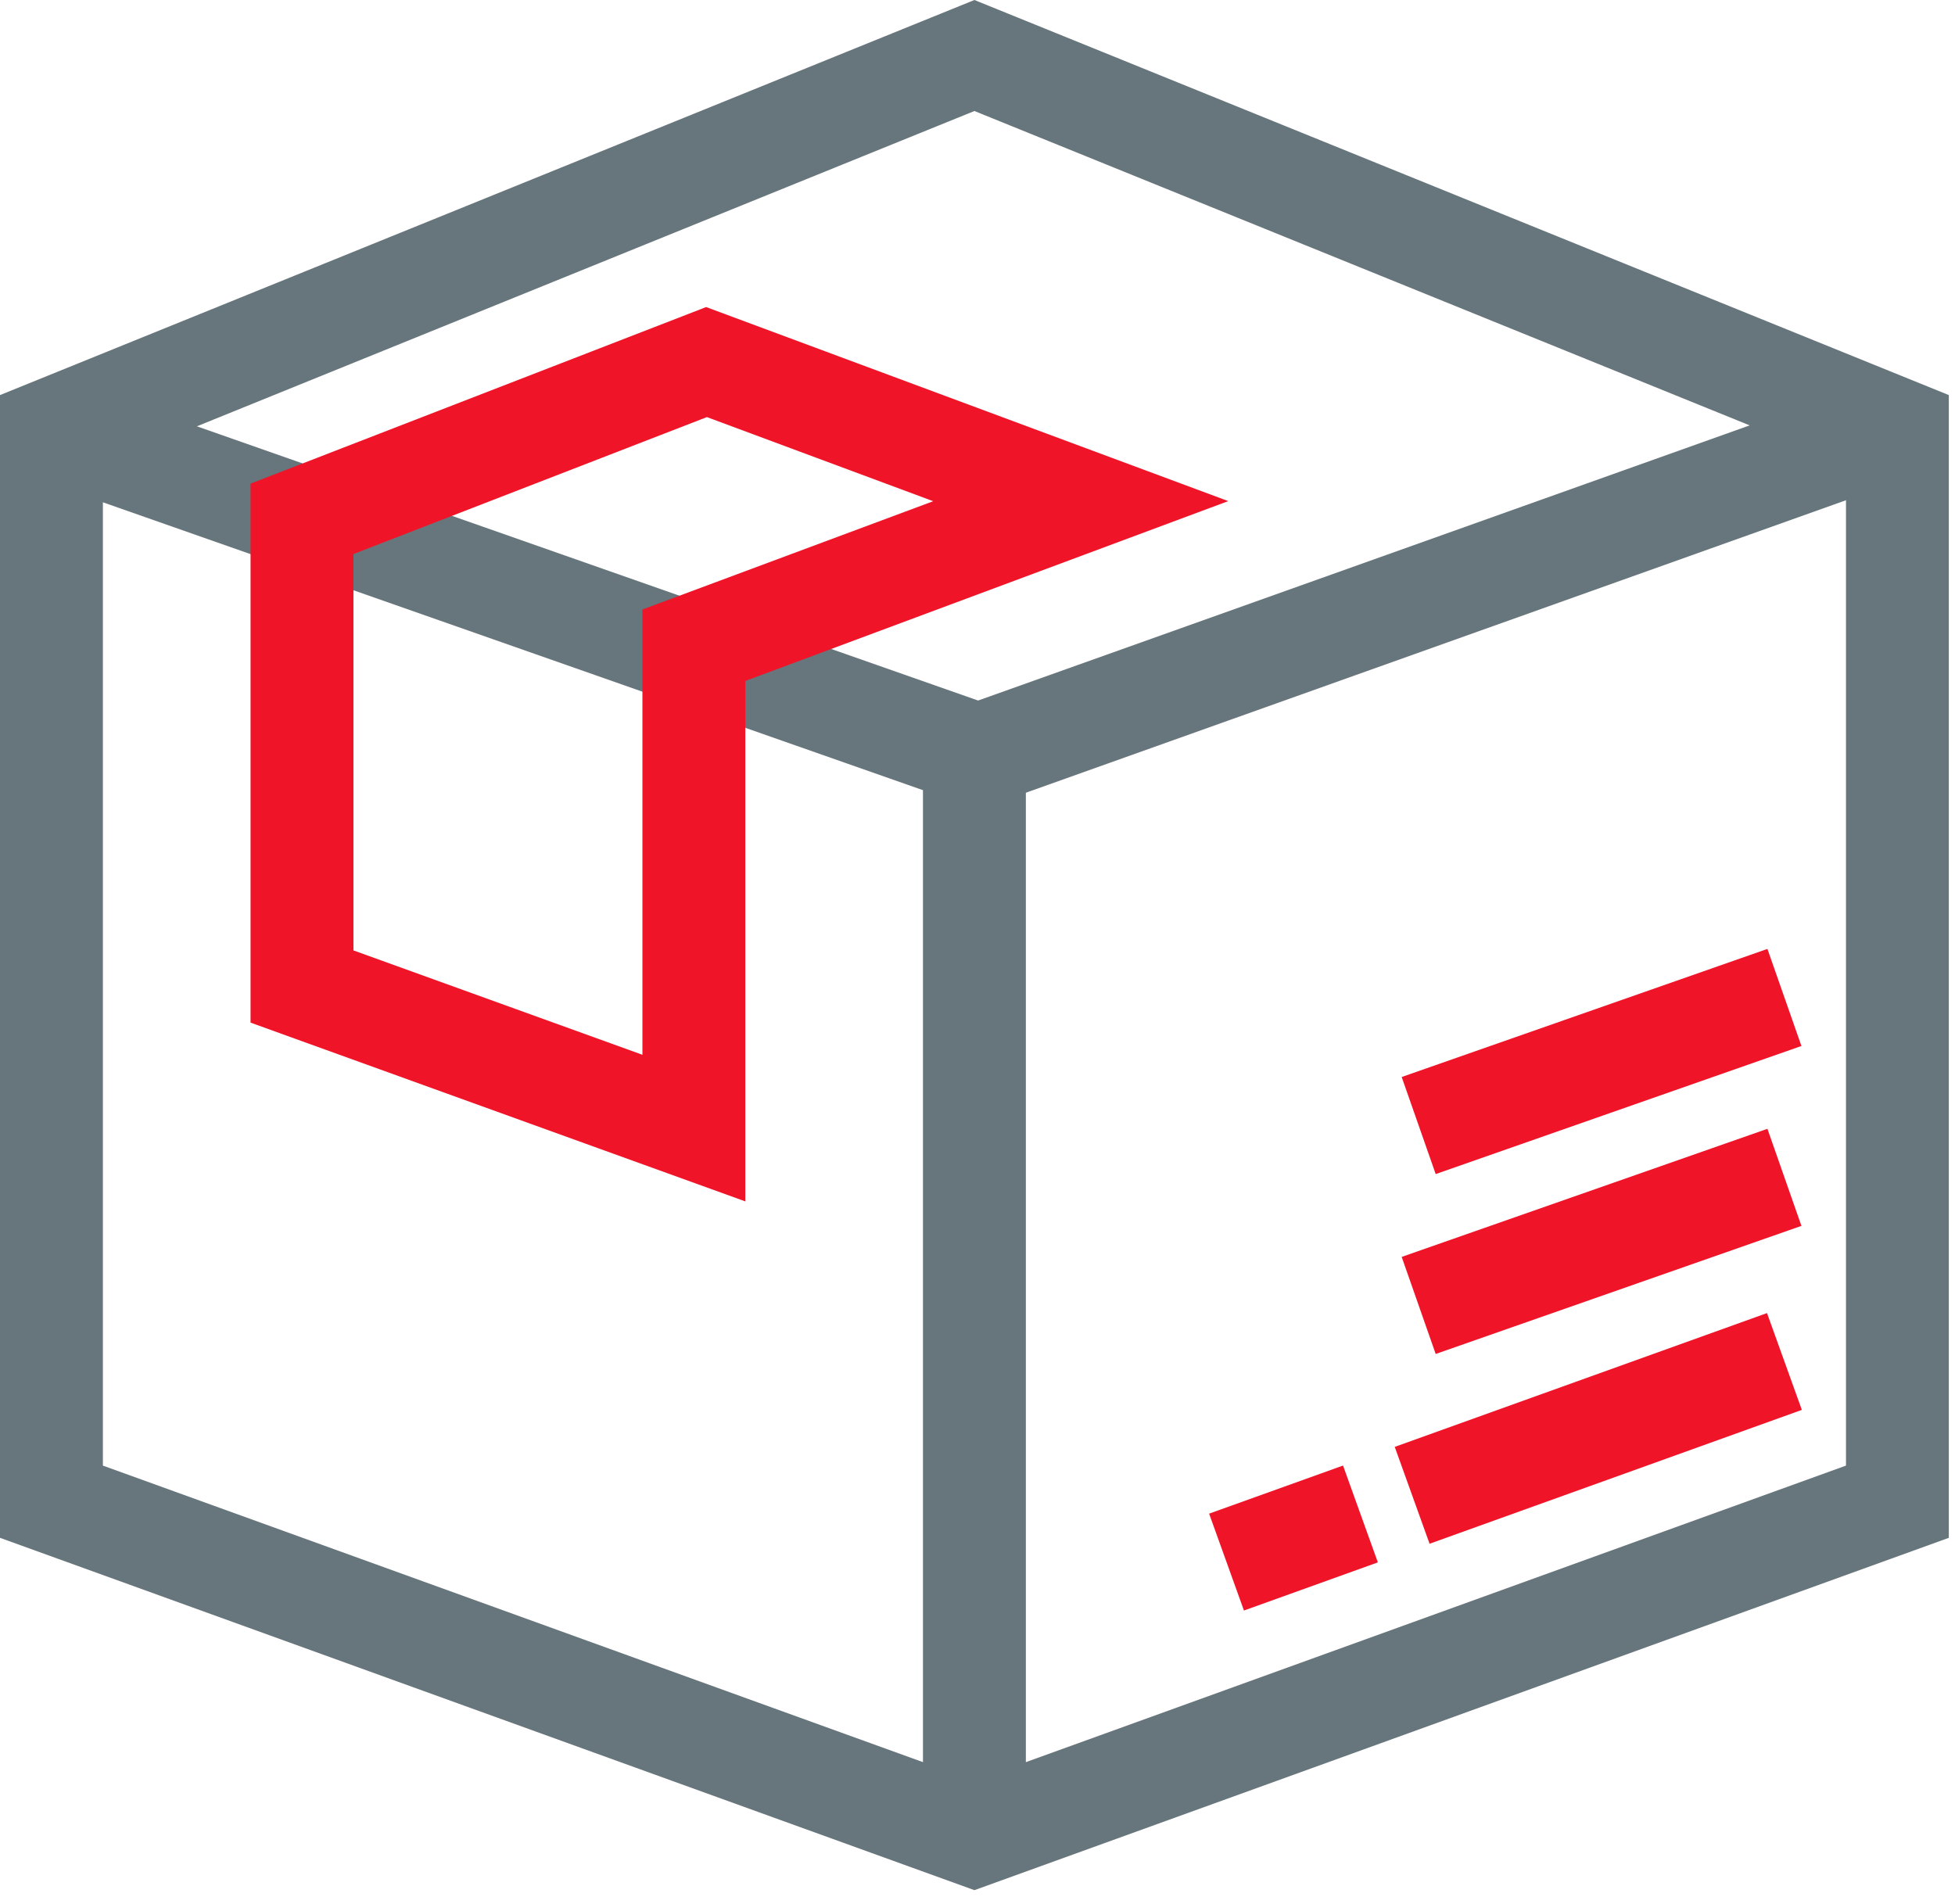
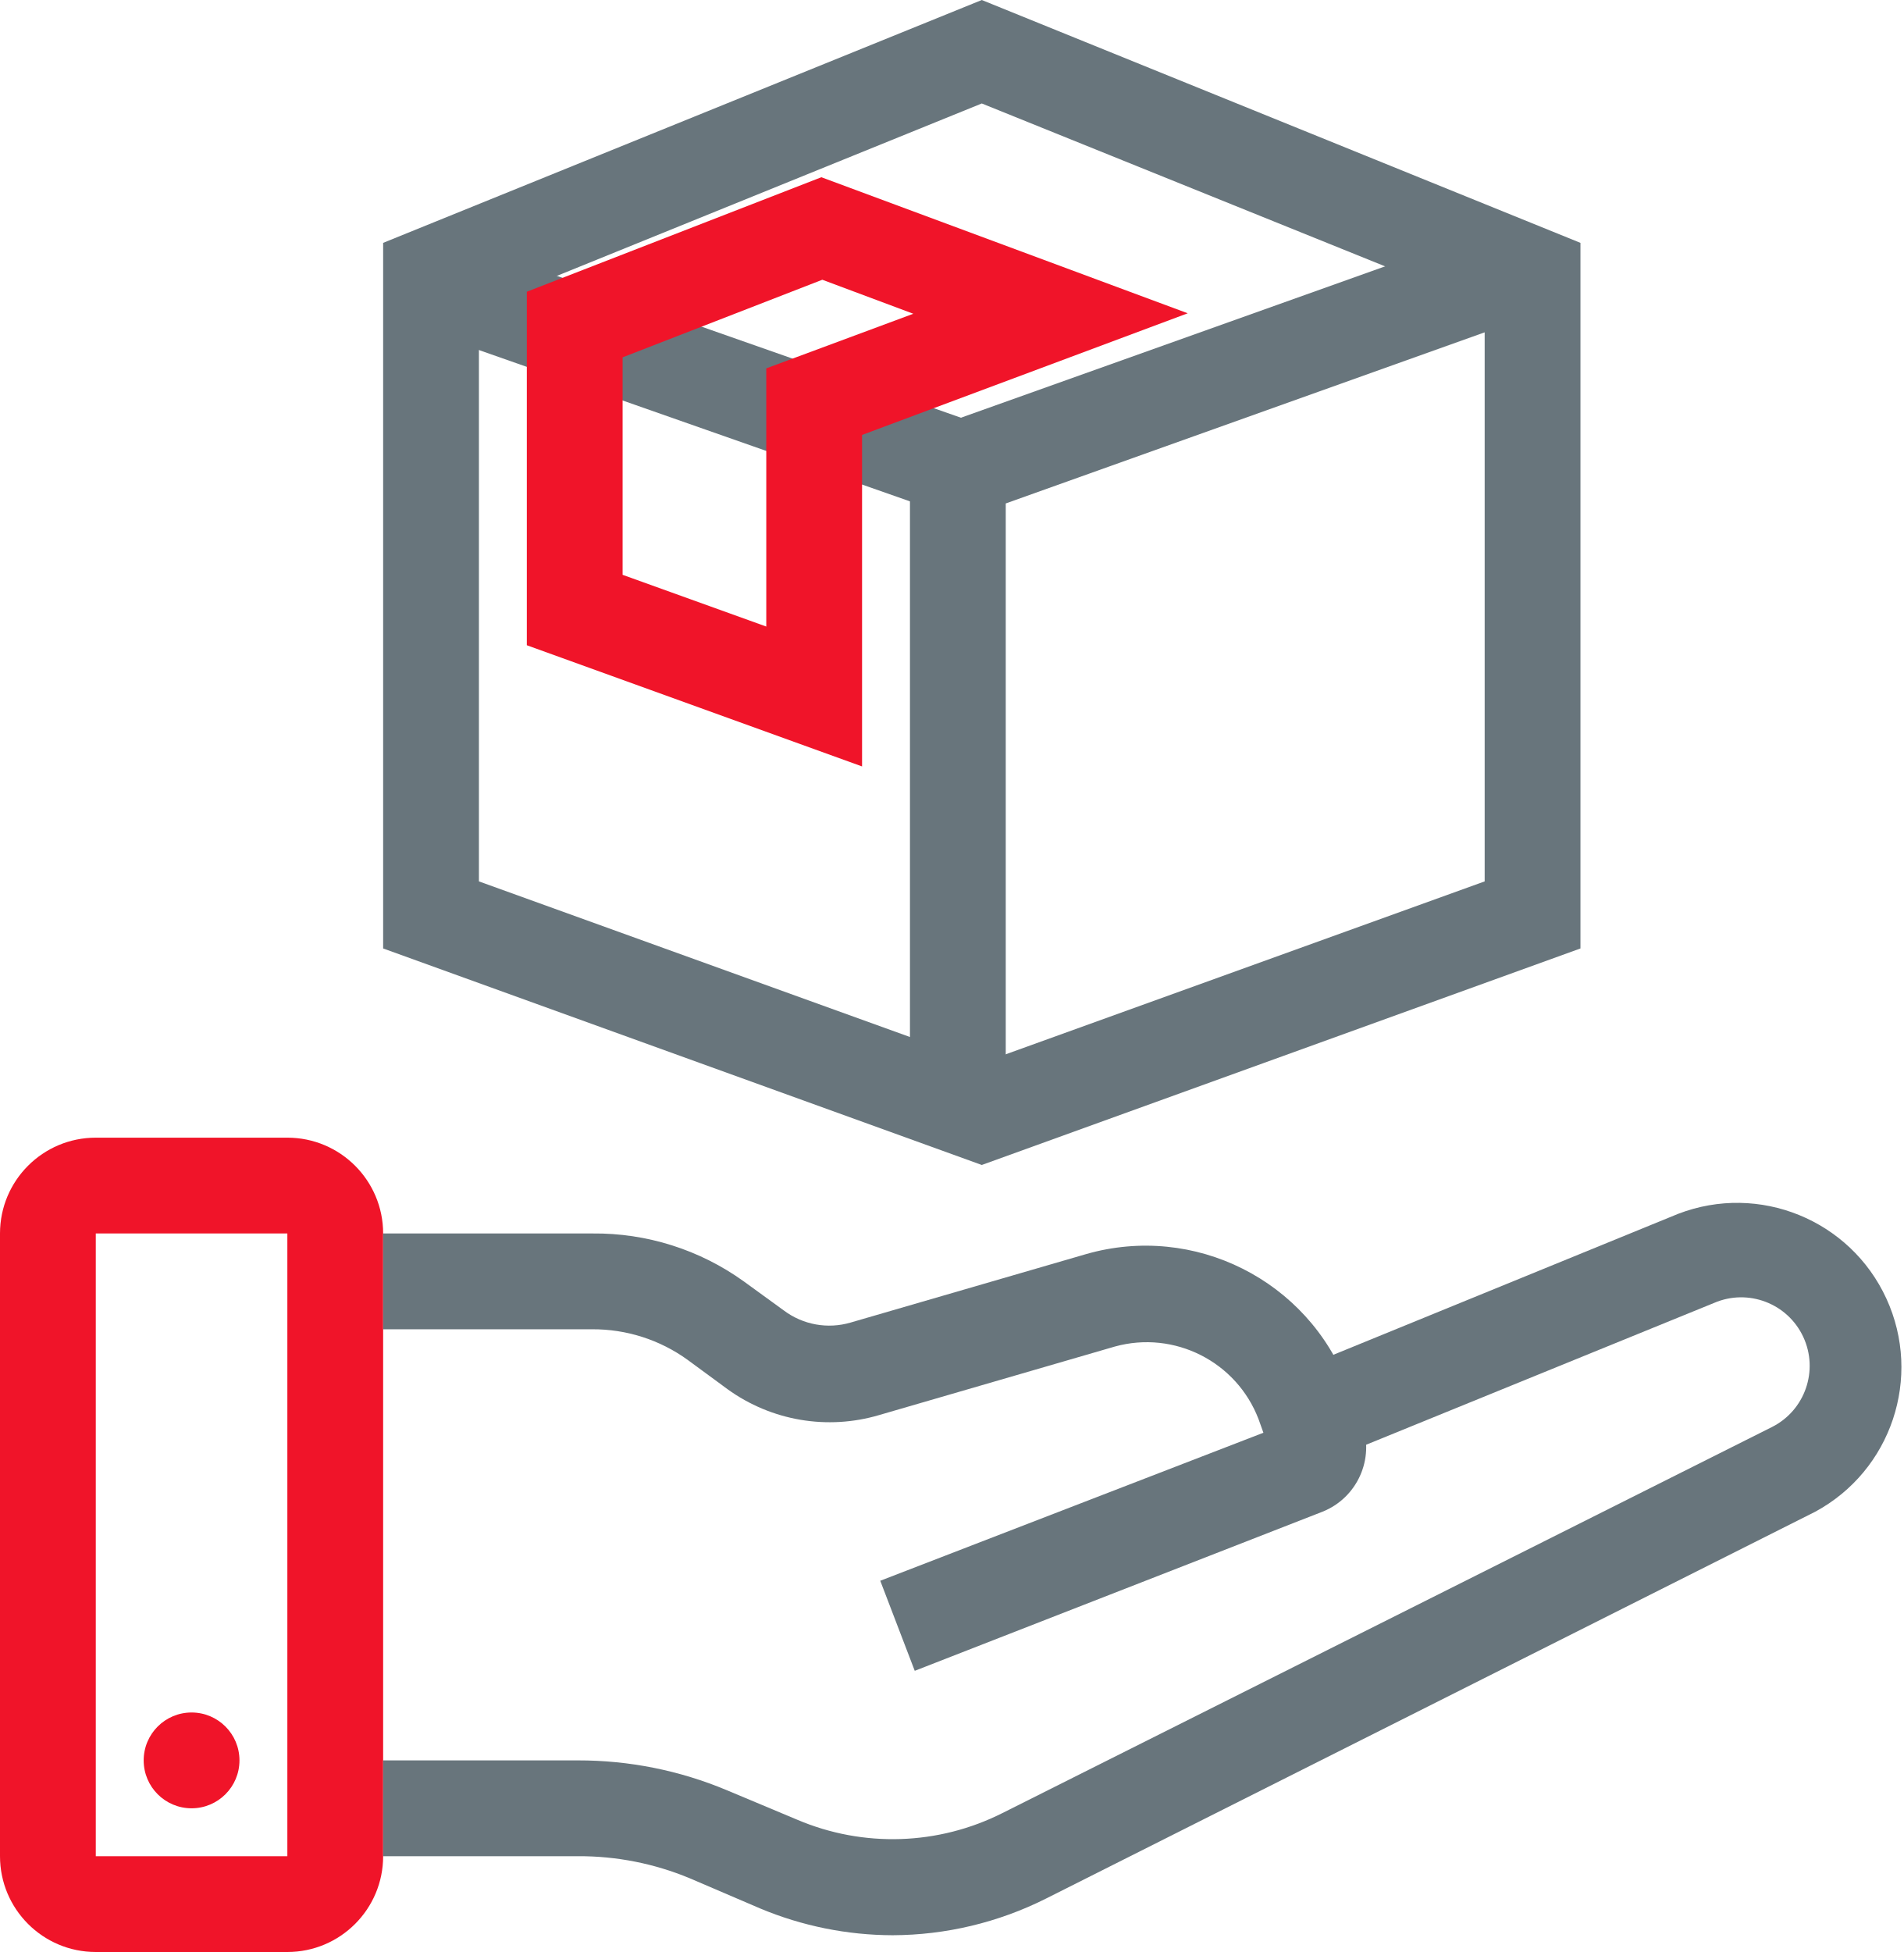
- <svg xmlns="http://www.w3.org/2000/svg" width="38px" height="37px" viewBox="0 0 38 37" version="1.1">
-   <g id="Overview" stroke="none" stroke-width="1" fill="none" fill-rule="evenodd">
-     <g id="LD_Main_6" transform="translate(-436, -994)">
-       <g id="Group-9" transform="translate(436, 994)">
-         <path d="M18.94,-0 L-0,7.68 L-0,29.894 L18.94,36.743 L37.88,29.894 L37.88,7.68 L18.94,-0 Z M2,28.49 L2,9.028 L18.94,2.158 L35.881,9.028 L35.881,28.49 L18.94,34.616 L2,28.49 Z" id="Fill-1" fill="#67757C" />
-         <polygon id="Fill-2" fill="#67757C" points="19.94 35.679 17.94 35.679 17.94 14 36.101 7.523 36.773 9.406 19.94 15.41" />
-         <polygon id="Fill-3" fill="#67757C" points="0.669 9.297 19.25 15.82 19.913 13.934 1.331 7.411" />
-         <path d="M6.87,18.475 L12.487,20.504 L12.487,11.848 L18.139,9.743 L13.74,8.108 L6.87,10.77 L6.87,18.475 Z M14.487,23.354 L4.87,19.879 L4.87,9.401 L13.725,5.969 L23.874,9.741 L14.487,13.237 L14.487,23.354 Z" id="Fill-4" fill="#F01429" />
-         <polygon id="Fill-5" fill="#F01429" points="27.906 22.823 27.245 20.936 34.354 18.446 35.015 20.333" />
-         <polygon id="Fill-6" fill="#F01429" points="27.906 26.32 27.245 24.433 34.354 21.943 35.015 23.83" />
-         <polygon id="Fill-7" fill="#F01429" points="27.787 30.009 27.11 28.126 34.346 25.525 35.023 27.407" />
-         <polygon id="Fill-8" fill="#F01429" points="24.179 31.307 23.502 29.424 26.105 28.489 26.782 30.371" />
+ <svg xmlns="http://www.w3.org/2000/svg" viewBox="0 0 39.74 40.75">
+   <defs>
+     <style>
+       .cls-1 {
+         fill: #f01429;
+       }
+ 
+       .cls-2 {
+         fill: #68757c;
+       }
+     </style>
+   </defs>
+   <g id="Слой_2" data-name="Слой 2">
+     <g id="Слой_49" data-name="Слой 49">
+       <g>
+         <g>
+           <g>
+             <path class="cls-1" d="M6,40.75H2a2,2,0,0,1-2-2v-13a2,2,0,0,1,2-2H6a2,2,0,0,1,2,2v13A2,2,0,0,1,6,40.75Zm-4-15v13H6v-13Z" />
+             <path class="cls-2" d="M19.1,34.88,18.38,33l8-3.09-.1-.28a2.5,2.5,0,0,0-3-1.52l-4.92,1.43A3.64,3.64,0,0,1,15.19,29l-.83-.61a3.37,3.37,0,0,0-2-.64H8v-2h4.37a5.32,5.32,0,0,1,3.16,1l.84.61a1.58,1.58,0,0,0,1.39.25l4.92-1.43a4.51,4.51,0,0,1,5.46,2.74l.3.8a1.45,1.45,0,0,1-.83,1.84Z" />
+             <path class="cls-2" d="M18.64,40.4a7.21,7.21,0,0,1-2.77-.56l-1.47-.63a6,6,0,0,0-2.33-.46H8v-2h4.07a8,8,0,0,1,3.1.62l1.48.62a5.09,5.09,0,0,0,4.28-.14L37,29.79a1.43,1.43,0,0,0-1.21-2.59l-8,3.26-.75-1.85,8-3.27a3.43,3.43,0,0,1,2.86,6.22L21.83,39.64A7.19,7.19,0,0,1,18.64,40.4Z" />
+           </g>
+           <circle class="cls-1" cx="4" cy="36.75" r="1" />
+         </g>
+         <g>
+           <path class="cls-2" d="M20.5,24.32,8,19.8V5.07L20.5,0,33,5.07V19.8ZM10,18.4l10.5,3.79L31,18.4v-12L20.5,2.16,10,6.42Z" />
+           <polygon class="cls-2" points="21 23.75 19 23.75 19 9.1 30.94 4.84 31.61 6.72 21 10.51 21 23.75" />
+           <rect class="cls-2" x="13.46" y="1.47" width="2" height="12.69" transform="translate(2.3 18.87) rotate(-70.66)" />
+           <path class="cls-1" d="M18,16l-7-2.53V6.09L17.15,3.7,24.8,6.54,18,9.08ZM13,12l3,1.08V7.69l3.07-1.14-1.9-.71L13,7.46Z" />
+         </g>
      </g>
    </g>
  </g>
</svg>
